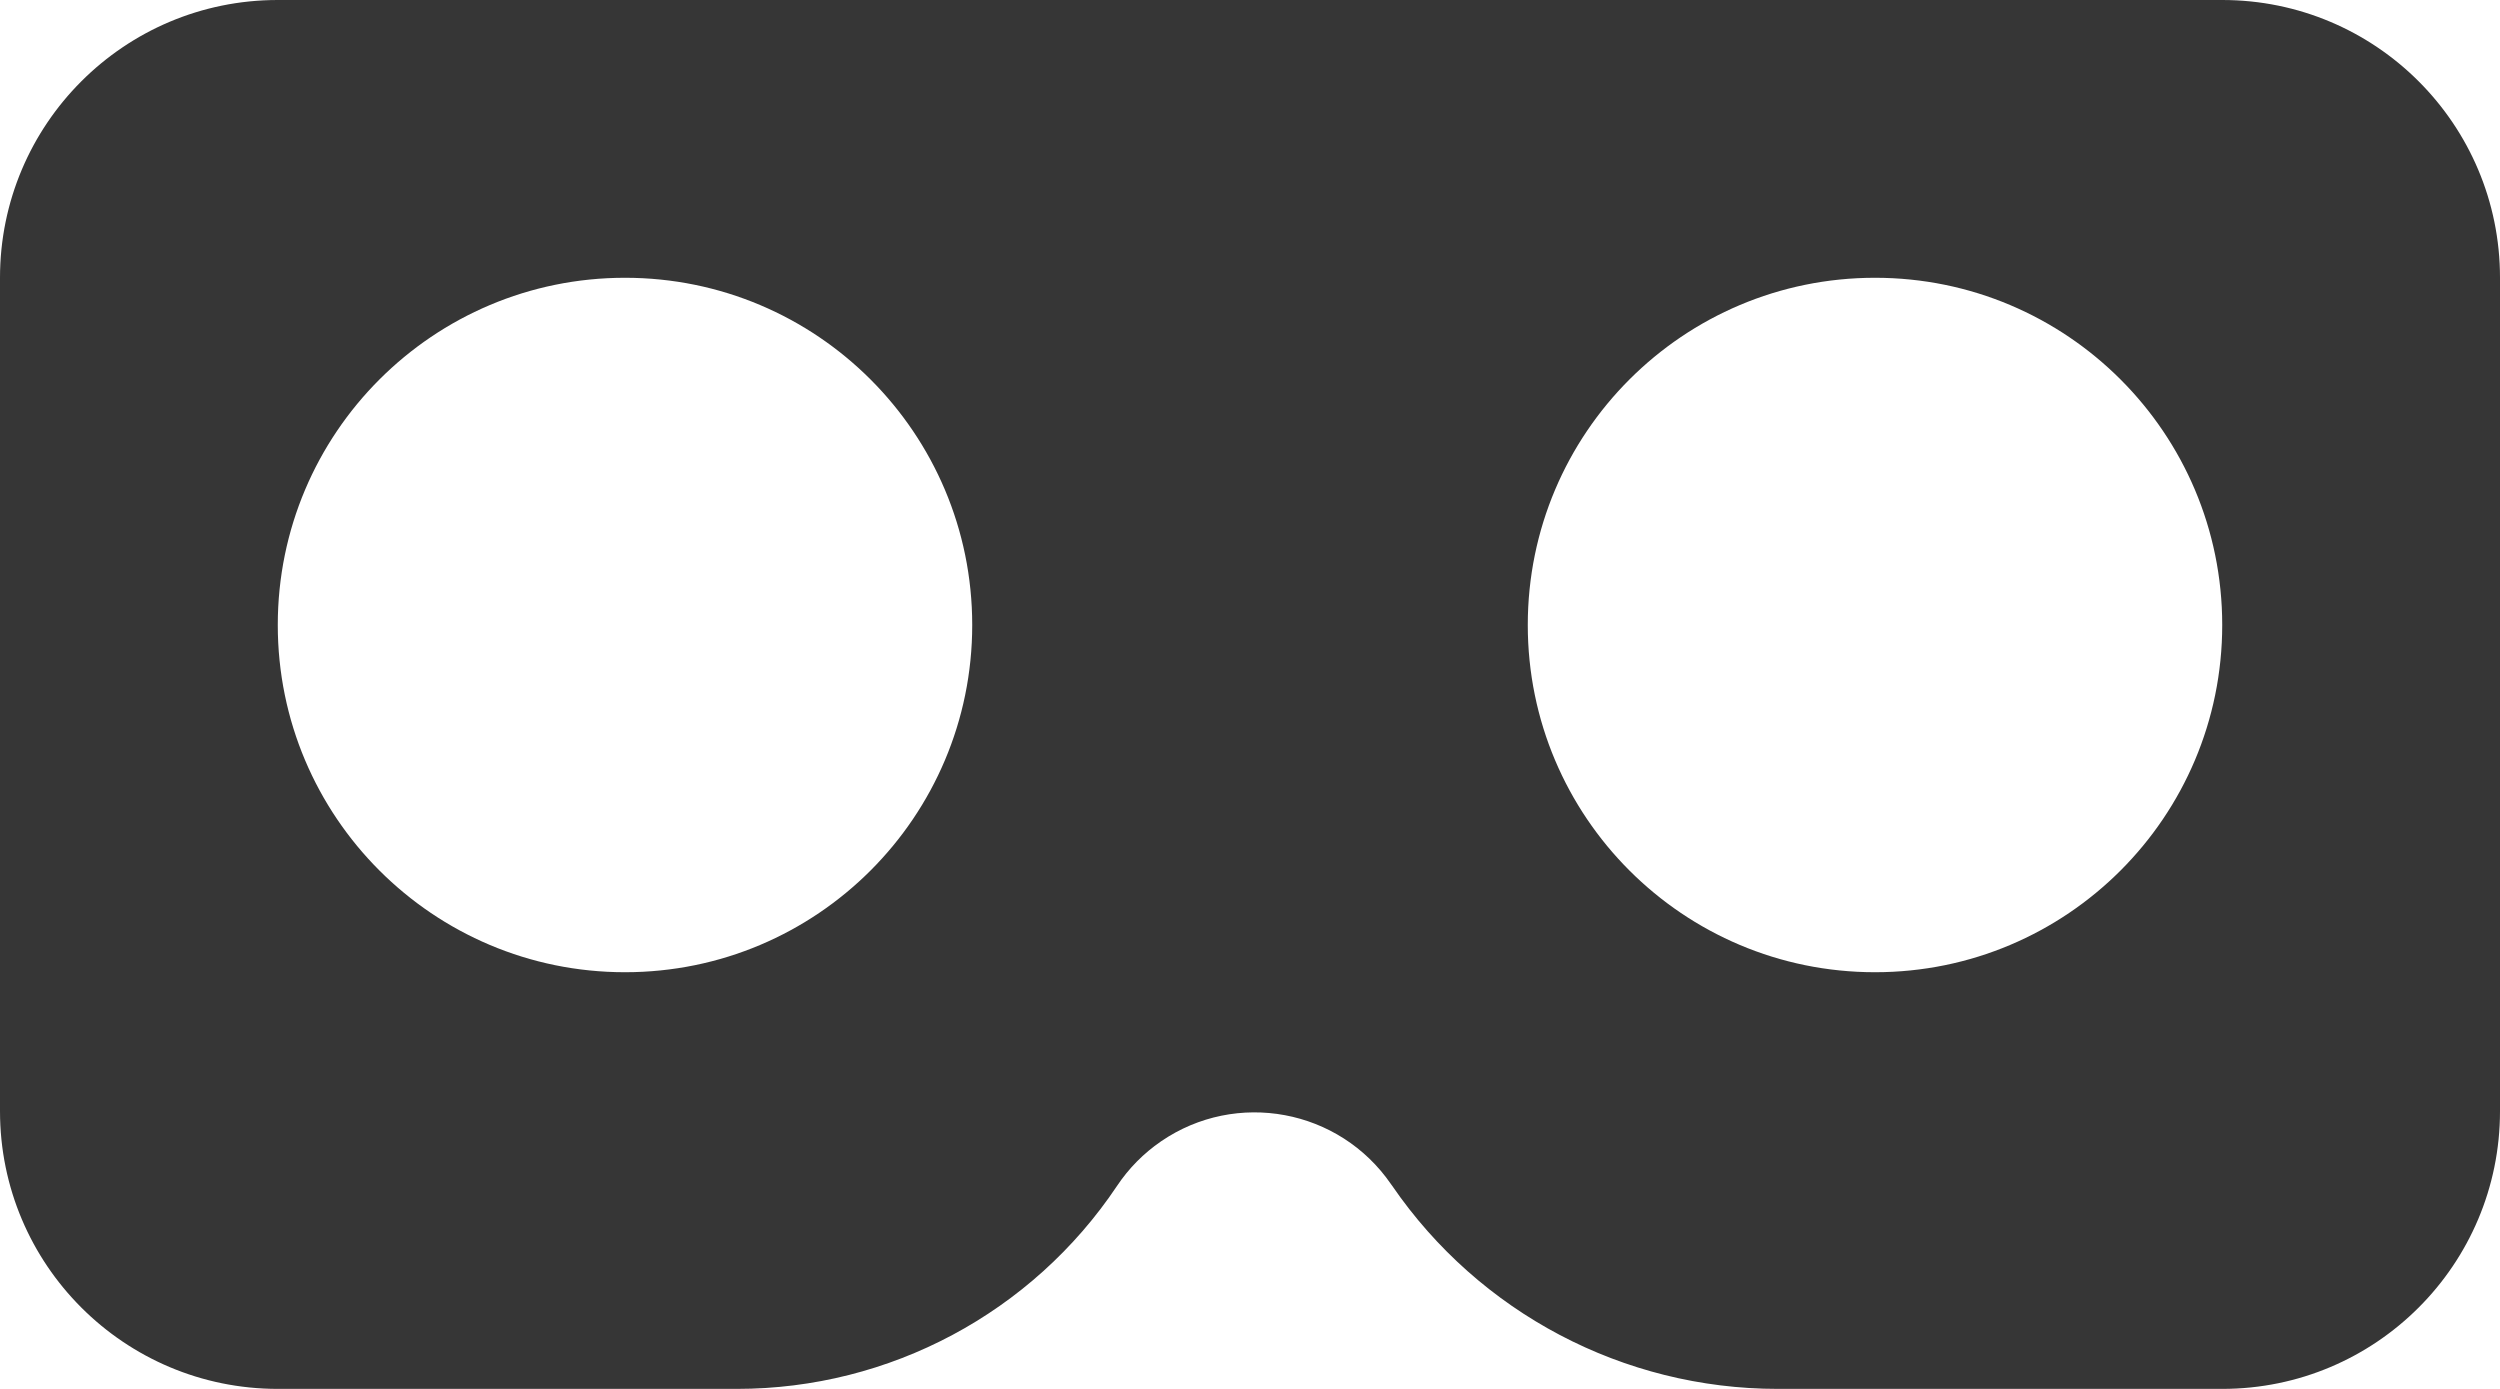
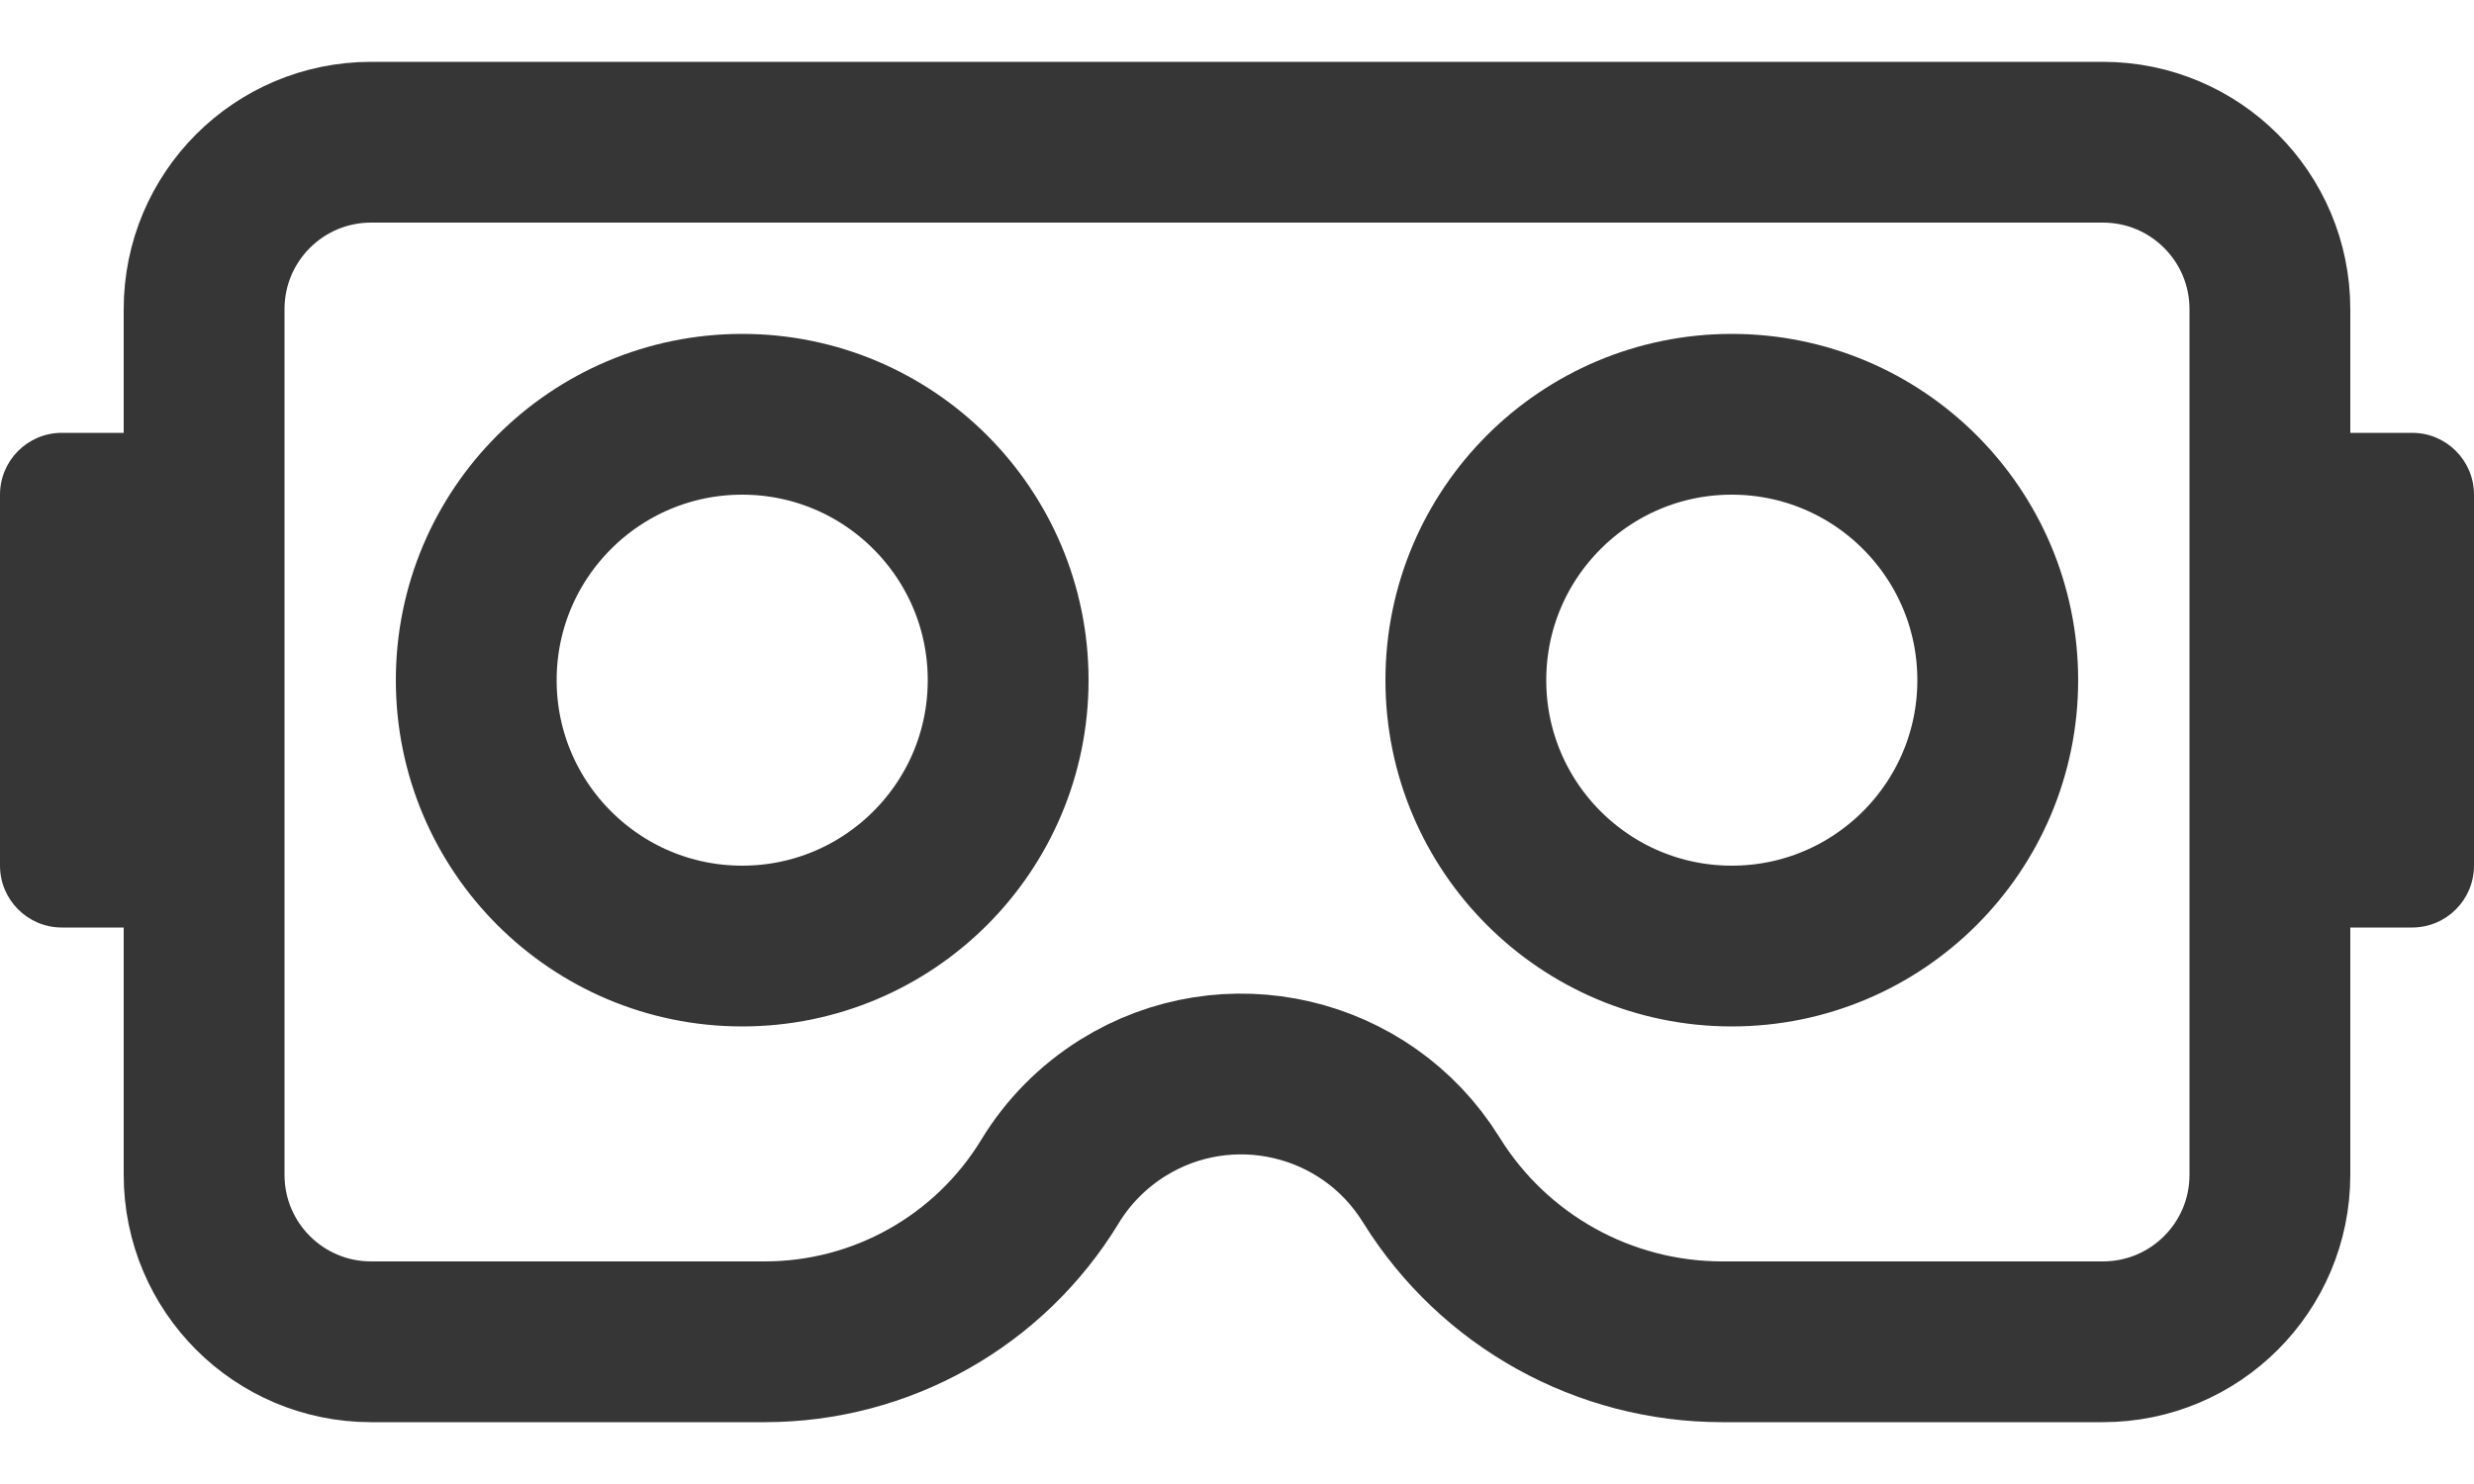
- <svg xmlns="http://www.w3.org/2000/svg" width="18px" height="10px" viewBox="0 0 18 10" version="1.1">
+ <svg xmlns="http://www.w3.org/2000/svg" width="20px" height="12px" viewBox="0 0 20 12" version="1.1">
  <defs />
  <g id="Symbols" stroke="none" stroke-width="1" fill="none" fill-rule="evenodd">
-     <g id="icons/data-vis-copy" transform="translate(-4, -8)" fill="#363636">
-       <path d="M6,8 L20,8 C21.105,8 22,8.895 22,10 L22,16 C22,17.105 21.105,18 20,18 L16.8,18 C15.69,18 14.652,17.453 14.024,16.538 L14.016,16.527 C13.643,15.984 12.902,15.846 12.359,16.218 C12.234,16.304 12.127,16.412 12.043,16.538 C11.432,17.452 10.405,18 9.306,18 L6,18 C4.895,18 4,17.105 4,16 L4,10 C4,8.895 4.895,8 6,8 Z M8.5,15 C9.881,15 11,13.881 11,12.5 C11,11.119 9.881,10 8.5,10 C7.119,10 6,11.119 6,12.5 C6,13.881 7.119,15 8.5,15 Z M17.5,15 C18.881,15 20,13.881 20,12.5 C20,11.119 18.881,10 17.5,10 C16.119,10 15,11.119 15,12.5 C15,13.881 16.119,15 17.5,15 Z" id="Combined-Shape" />
+     <g id="icons/data-vis-copy" transform="translate(-3, -7)">
+       <g id="Group" transform="translate(3, 7)">
+         <path d="M3,1.15 C2.254,1.15 1.65,1.754 1.65,2.5 L1.65,9.5 C1.65,10.246 2.254,10.85 3,10.85 L6.183,10.85 C7.125,10.85 7.998,10.359 8.488,9.554 C8.634,9.313 8.836,9.109 9.076,8.959 C9.924,8.43 11.04,8.689 11.568,9.537 L11.575,9.548 C12.08,10.358 12.968,10.85 13.922,10.85 L17,10.85 C17.746,10.85 18.35,10.246 18.35,9.5 L18.35,2.5 C18.35,1.754 17.746,1.15 17,1.15 L3,1.15 Z M6,7.65 C4.813,7.65 3.85,6.687 3.85,5.5 C3.85,4.313 4.813,3.35 6,3.35 C7.187,3.35 8.15,4.313 8.15,5.5 C8.15,6.687 7.187,7.65 6,7.65 Z M14,7.65 C12.813,7.65 11.85,6.687 11.85,5.5 C11.85,4.313 12.813,3.35 14,3.35 C15.187,3.35 16.15,4.313 16.15,5.5 C16.15,6.687 15.187,7.65 14,7.65 Z" id="Combined-Shape" stroke="#363636" stroke-width="1.3" />
+         <rect id="Rectangle-2" fill="#363636" x="0" y="3.5" width="2" height="4" rx="0.5" />
+         <rect id="Rectangle-2-Copy" fill="#363636" x="18" y="3.5" width="2" height="4" rx="0.5" />
+       </g>
    </g>
  </g>
</svg>
